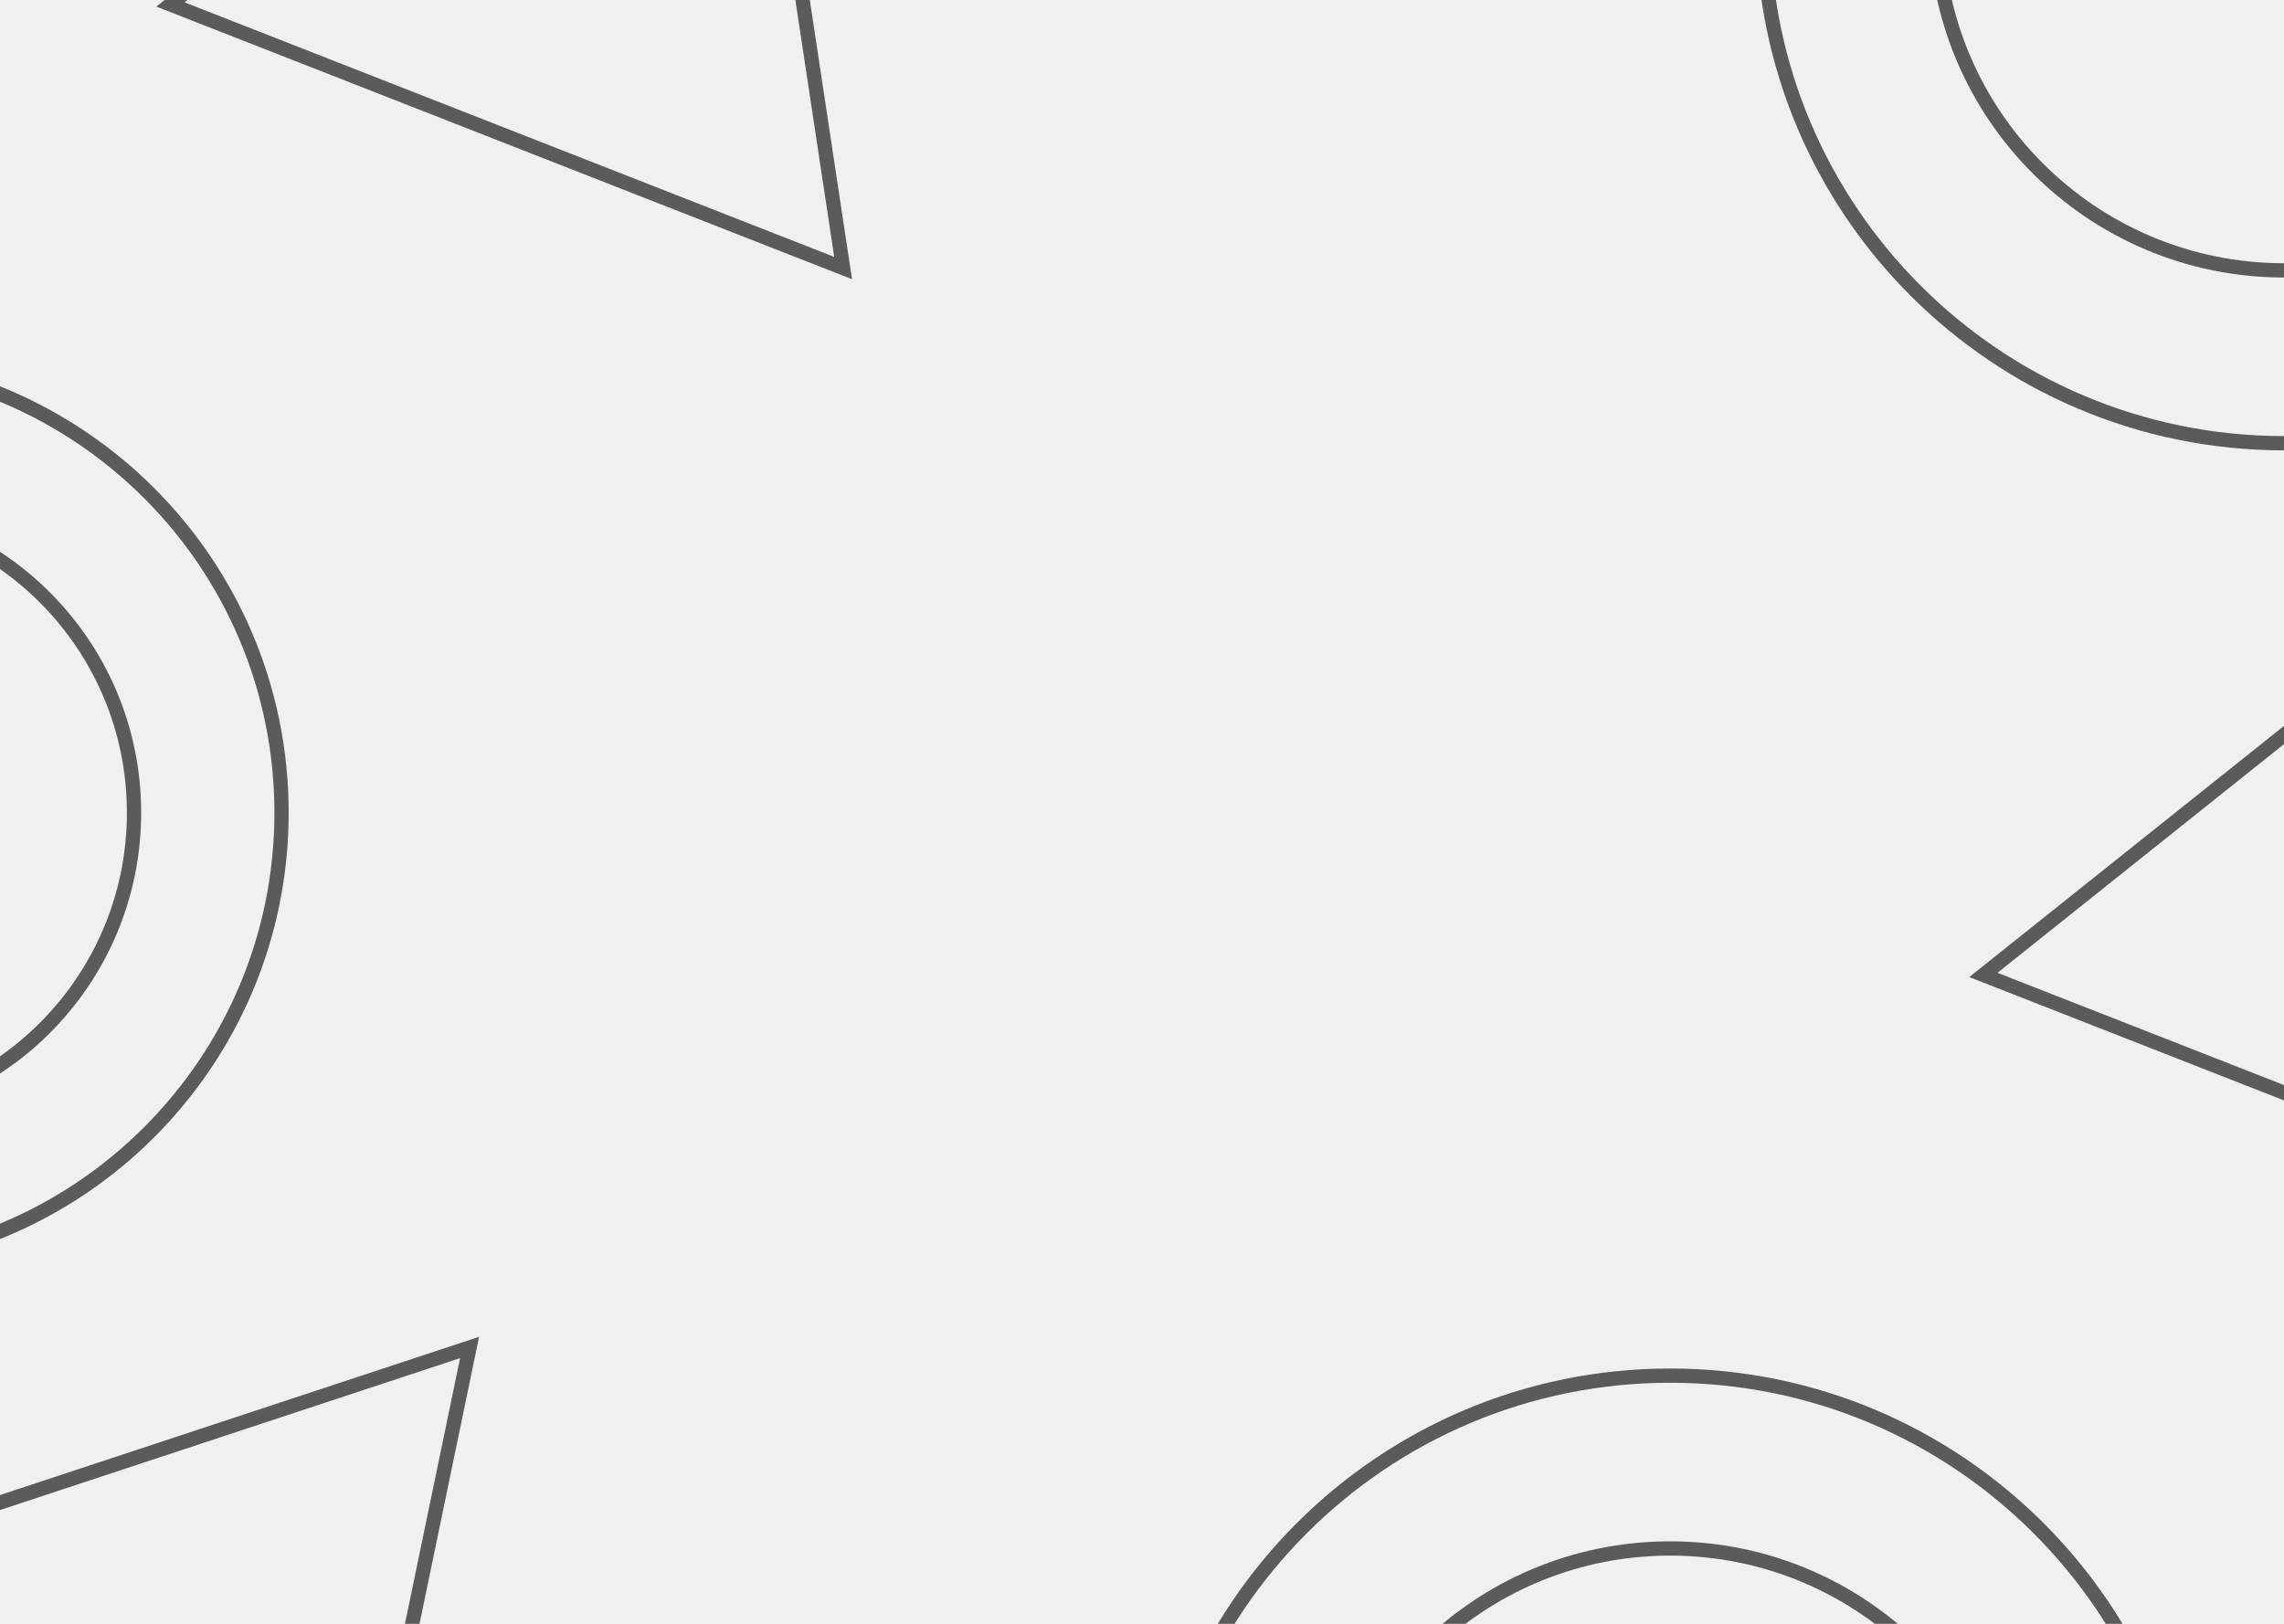
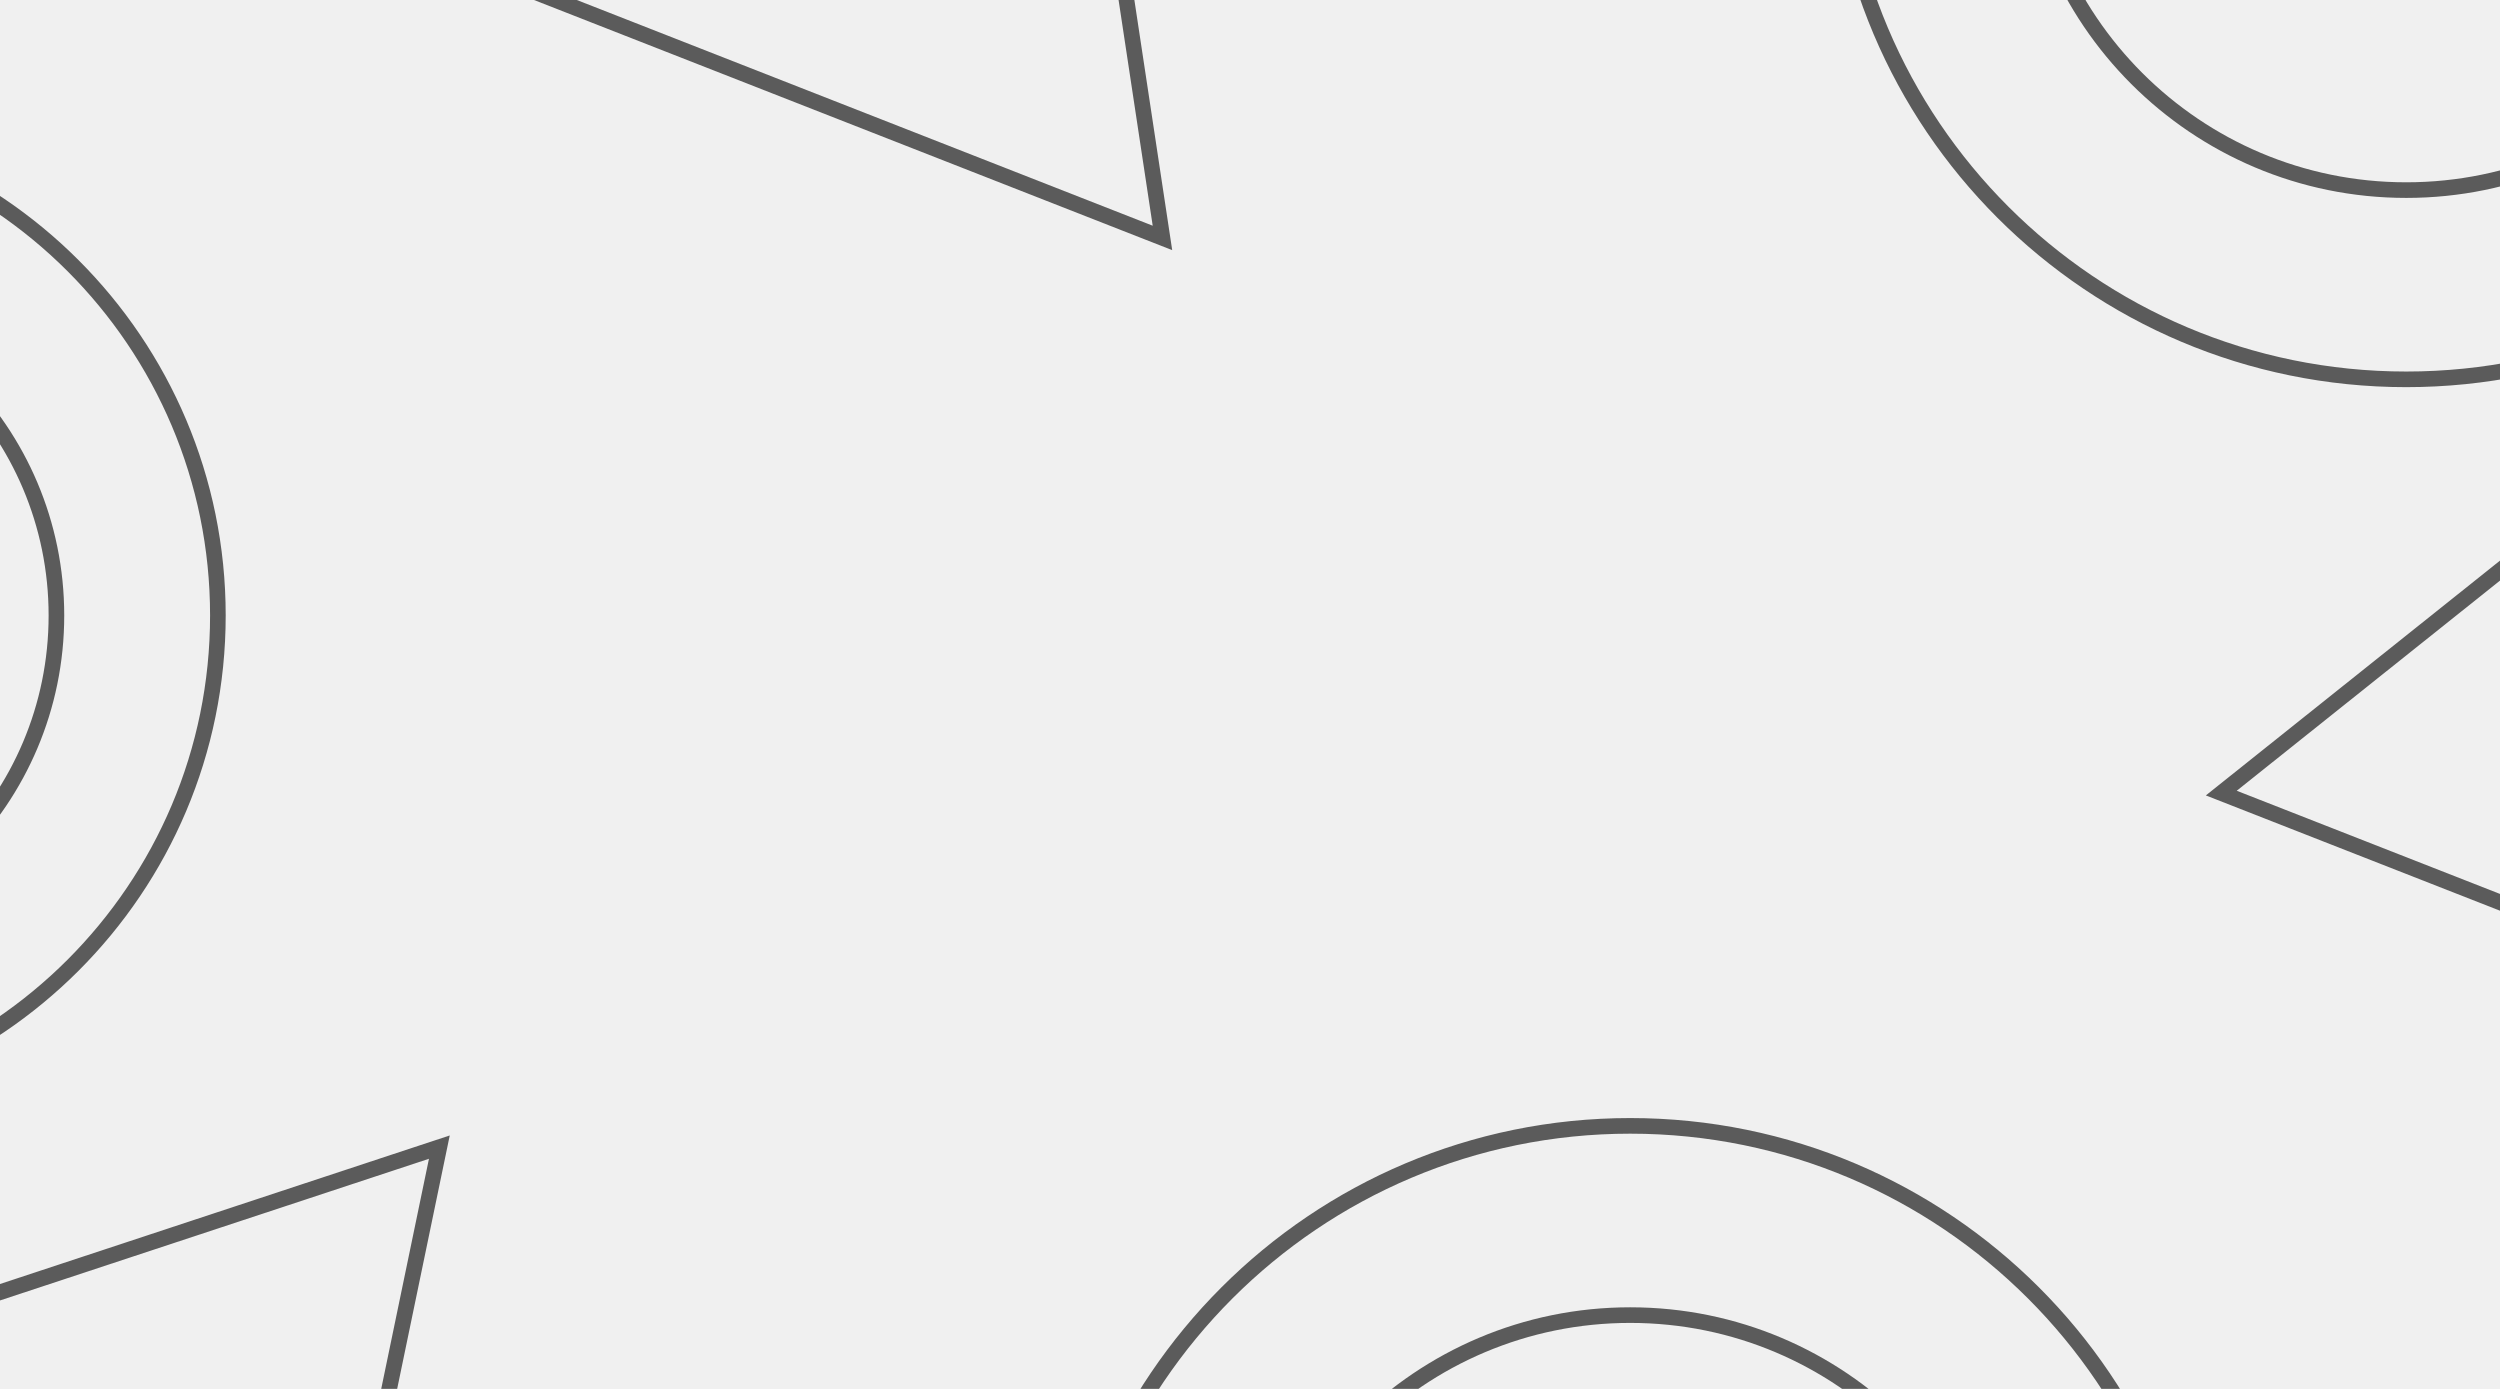
- <svg xmlns="http://www.w3.org/2000/svg" width="1440" height="1024" viewBox="0 0 1440 1024" fill="none">
+ <svg xmlns="http://www.w3.org/2000/svg" width="1440" height="800" viewBox="0 0 1440 800" fill="none">
  <g clip-path="url(#clip0_256_173)">
-     <circle cx="-107.5" cy="512.5" r="285" stroke="black" stroke-opacity="0.62" stroke-width="9" />
-     <circle cx="-107.5" cy="512.5" r="192" stroke="black" stroke-opacity="0.62" stroke-width="9" />
-     <circle cx="1440" cy="-49" r="328.5" stroke="black" stroke-opacity="0.62" stroke-width="9" />
-     <circle cx="1440" cy="-49" r="219.5" stroke="black" stroke-opacity="0.62" stroke-width="9" />
-     <circle cx="1053" cy="1196" r="328.5" stroke="black" stroke-opacity="0.62" stroke-width="9" />
-     <circle cx="1053" cy="1196" r="219.5" stroke="black" stroke-opacity="0.62" stroke-width="9" />
-     <path d="M1250.46 614.817L1606.47 330.635L1674.57 781.046L1250.46 614.817Z" stroke="black" stroke-opacity="0.62" stroke-width="9" />
-     <path d="M-136.479 992.607L296.066 849.737L203.523 1295.77L-136.479 992.607Z" stroke="black" stroke-opacity="0.62" stroke-width="9" />
-     <path d="M107.455 2.817L463.471 -281.365L531.572 169.046L107.455 2.817Z" stroke="black" stroke-opacity="0.62" stroke-width="9" />
+     <circle cx="-159.5" cy="354.5" r="285" stroke="black" stroke-opacity="0.62" stroke-width="9" />
+     <circle cx="-159.5" cy="354.5" r="192" stroke="black" stroke-opacity="0.62" stroke-width="9" />
+     <circle cx="1386" cy="-110" r="328.5" stroke="black" stroke-opacity="0.62" stroke-width="9" />
+     <circle cx="1386" cy="-110" r="219.5" stroke="black" stroke-opacity="0.62" stroke-width="9" />
+     <circle cx="939" cy="977" r="328.5" stroke="black" stroke-opacity="0.62" stroke-width="9" />
+     <circle cx="939" cy="977" r="219.5" stroke="black" stroke-opacity="0.62" stroke-width="9" />
+     <path d="M1279.46 456.817L1635.47 172.635L1703.57 623.046L1279.46 456.817Z" stroke="black" stroke-opacity="0.62" stroke-width="9" />
+     <path d="M-179.479 803.607L253.066 660.737L160.523 1106.77L-179.479 803.607Z" stroke="black" stroke-opacity="0.62" stroke-width="9" />
+     <path d="M245.455 -29.183L601.471 -313.365L669.572 137.046L245.455 -29.183Z" stroke="black" stroke-opacity="0.62" stroke-width="9" />
  </g>
  <defs>
    <clipPath id="clip0_256_173">
-       <rect width="1440" height="1024" fill="white" />
+       <rect width="1440" height="800" fill="white" />
    </clipPath>
  </defs>
</svg>
